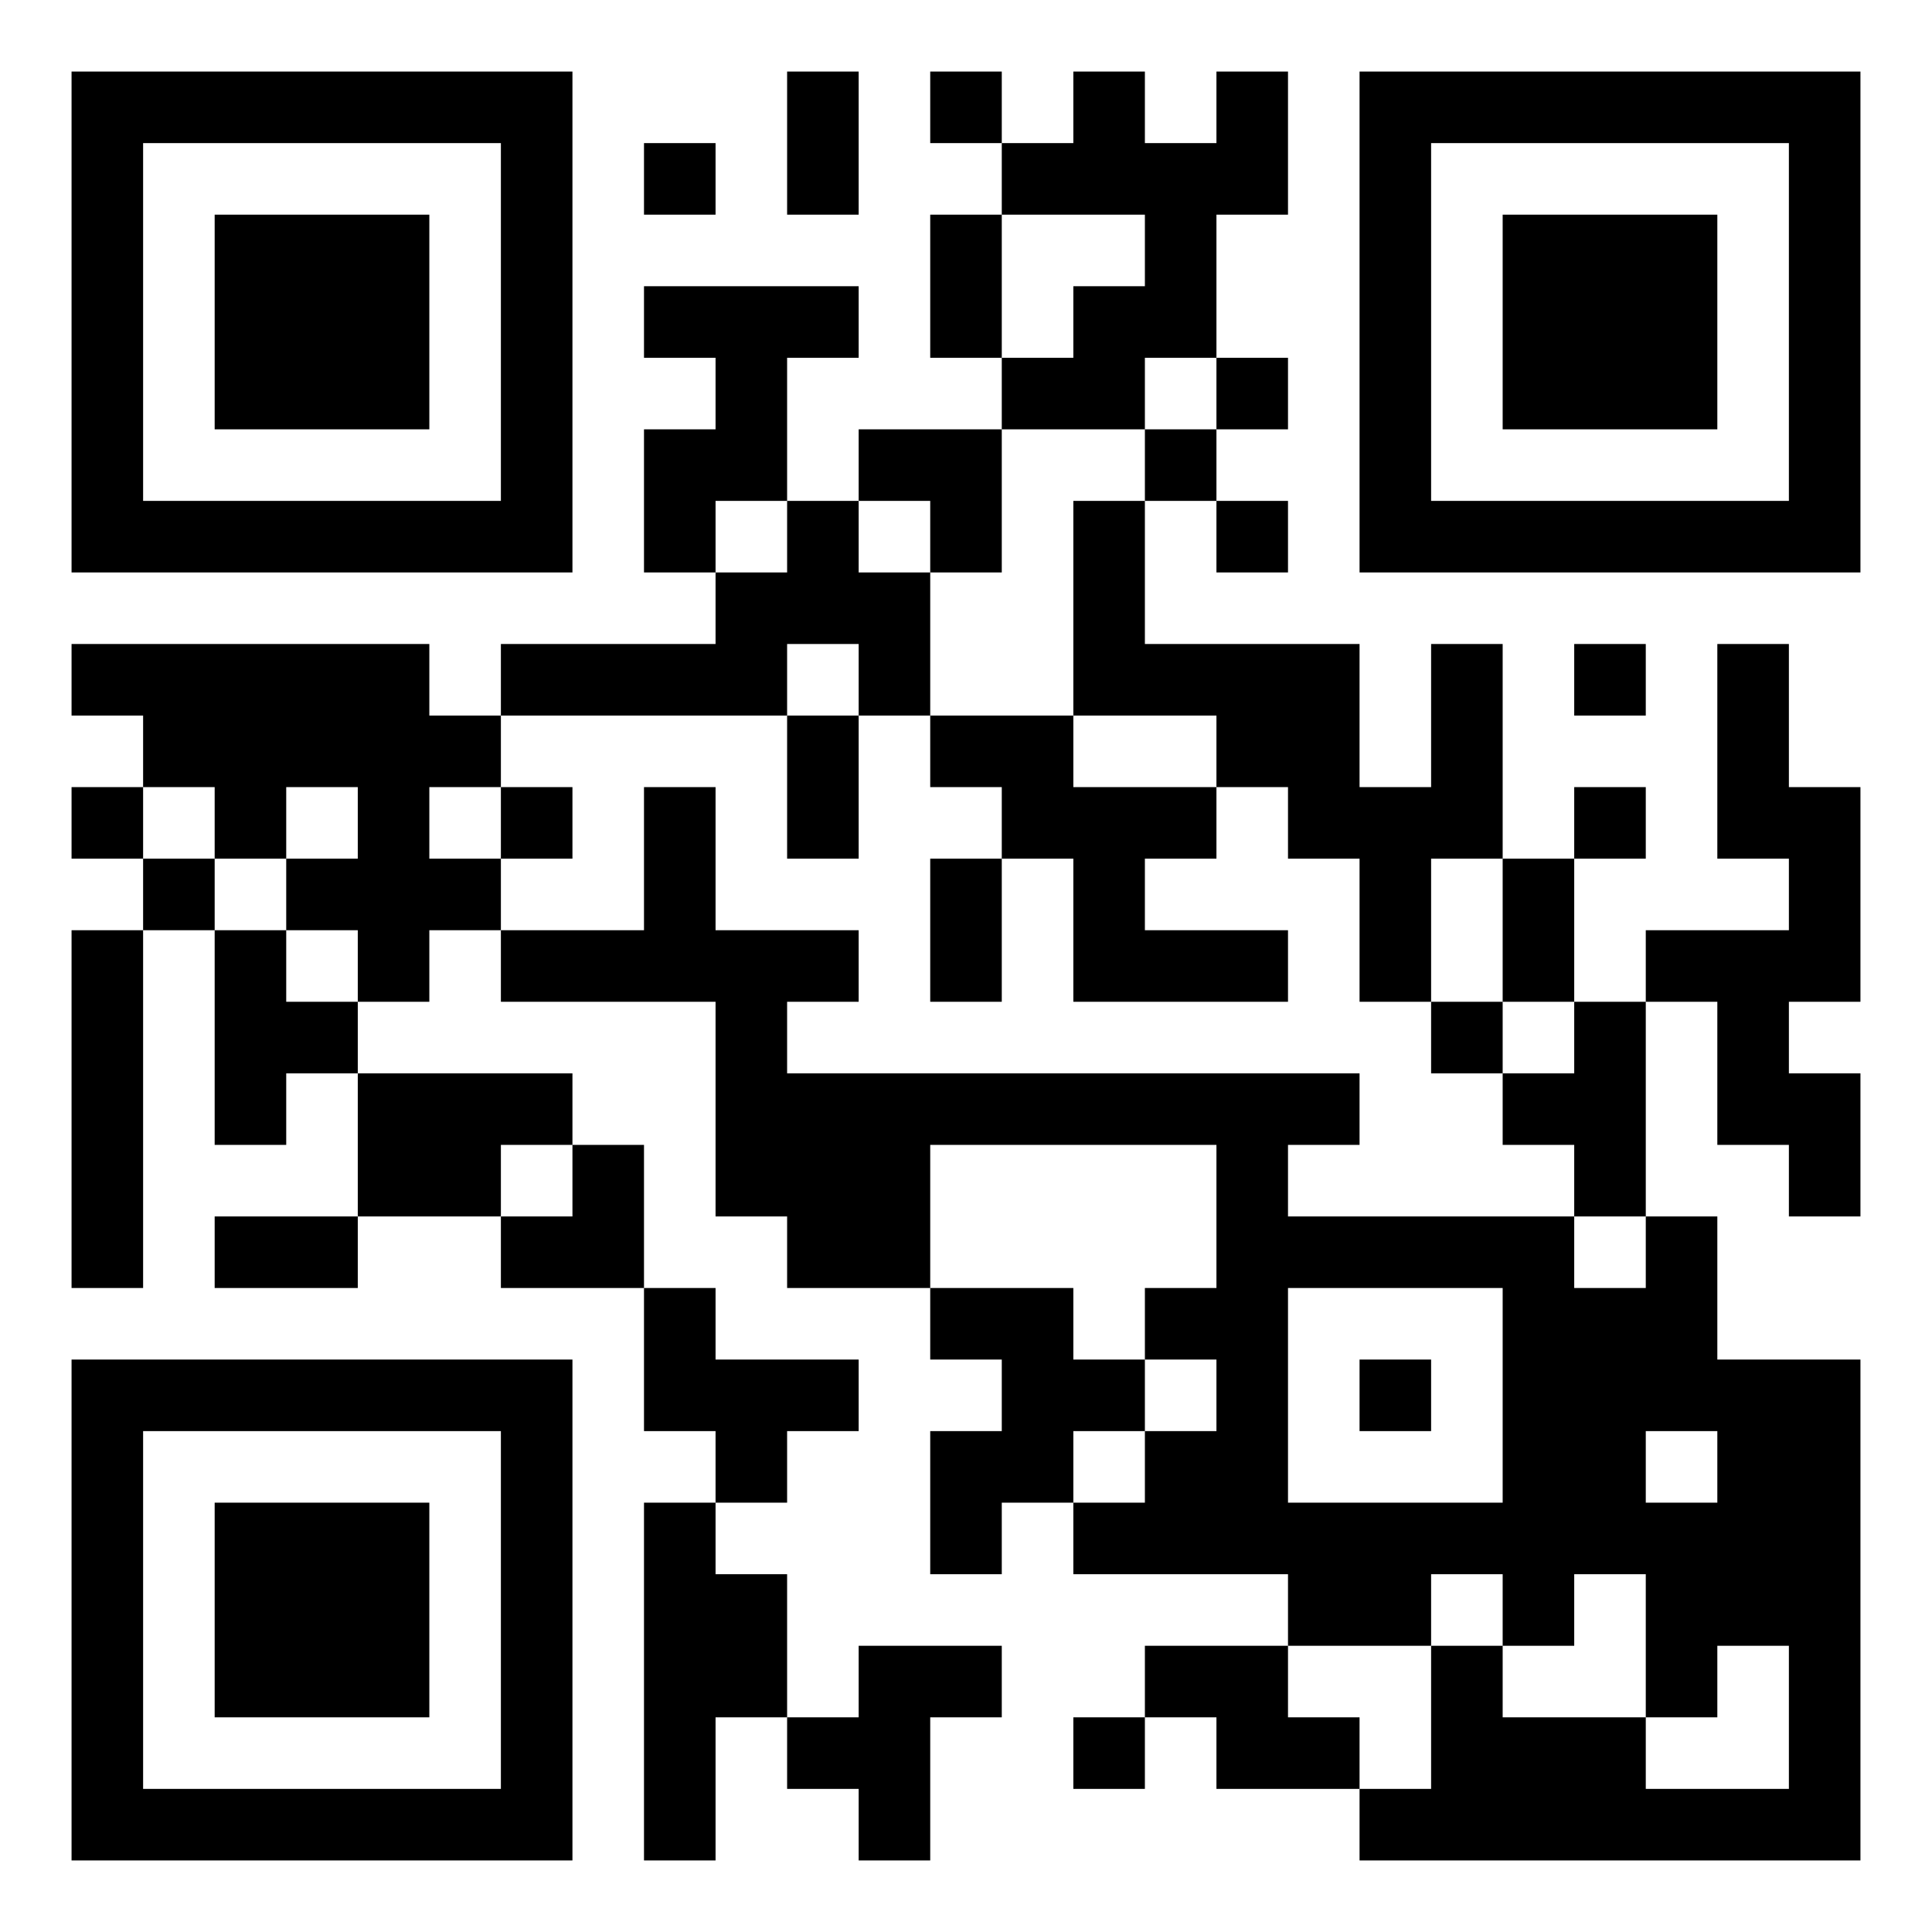
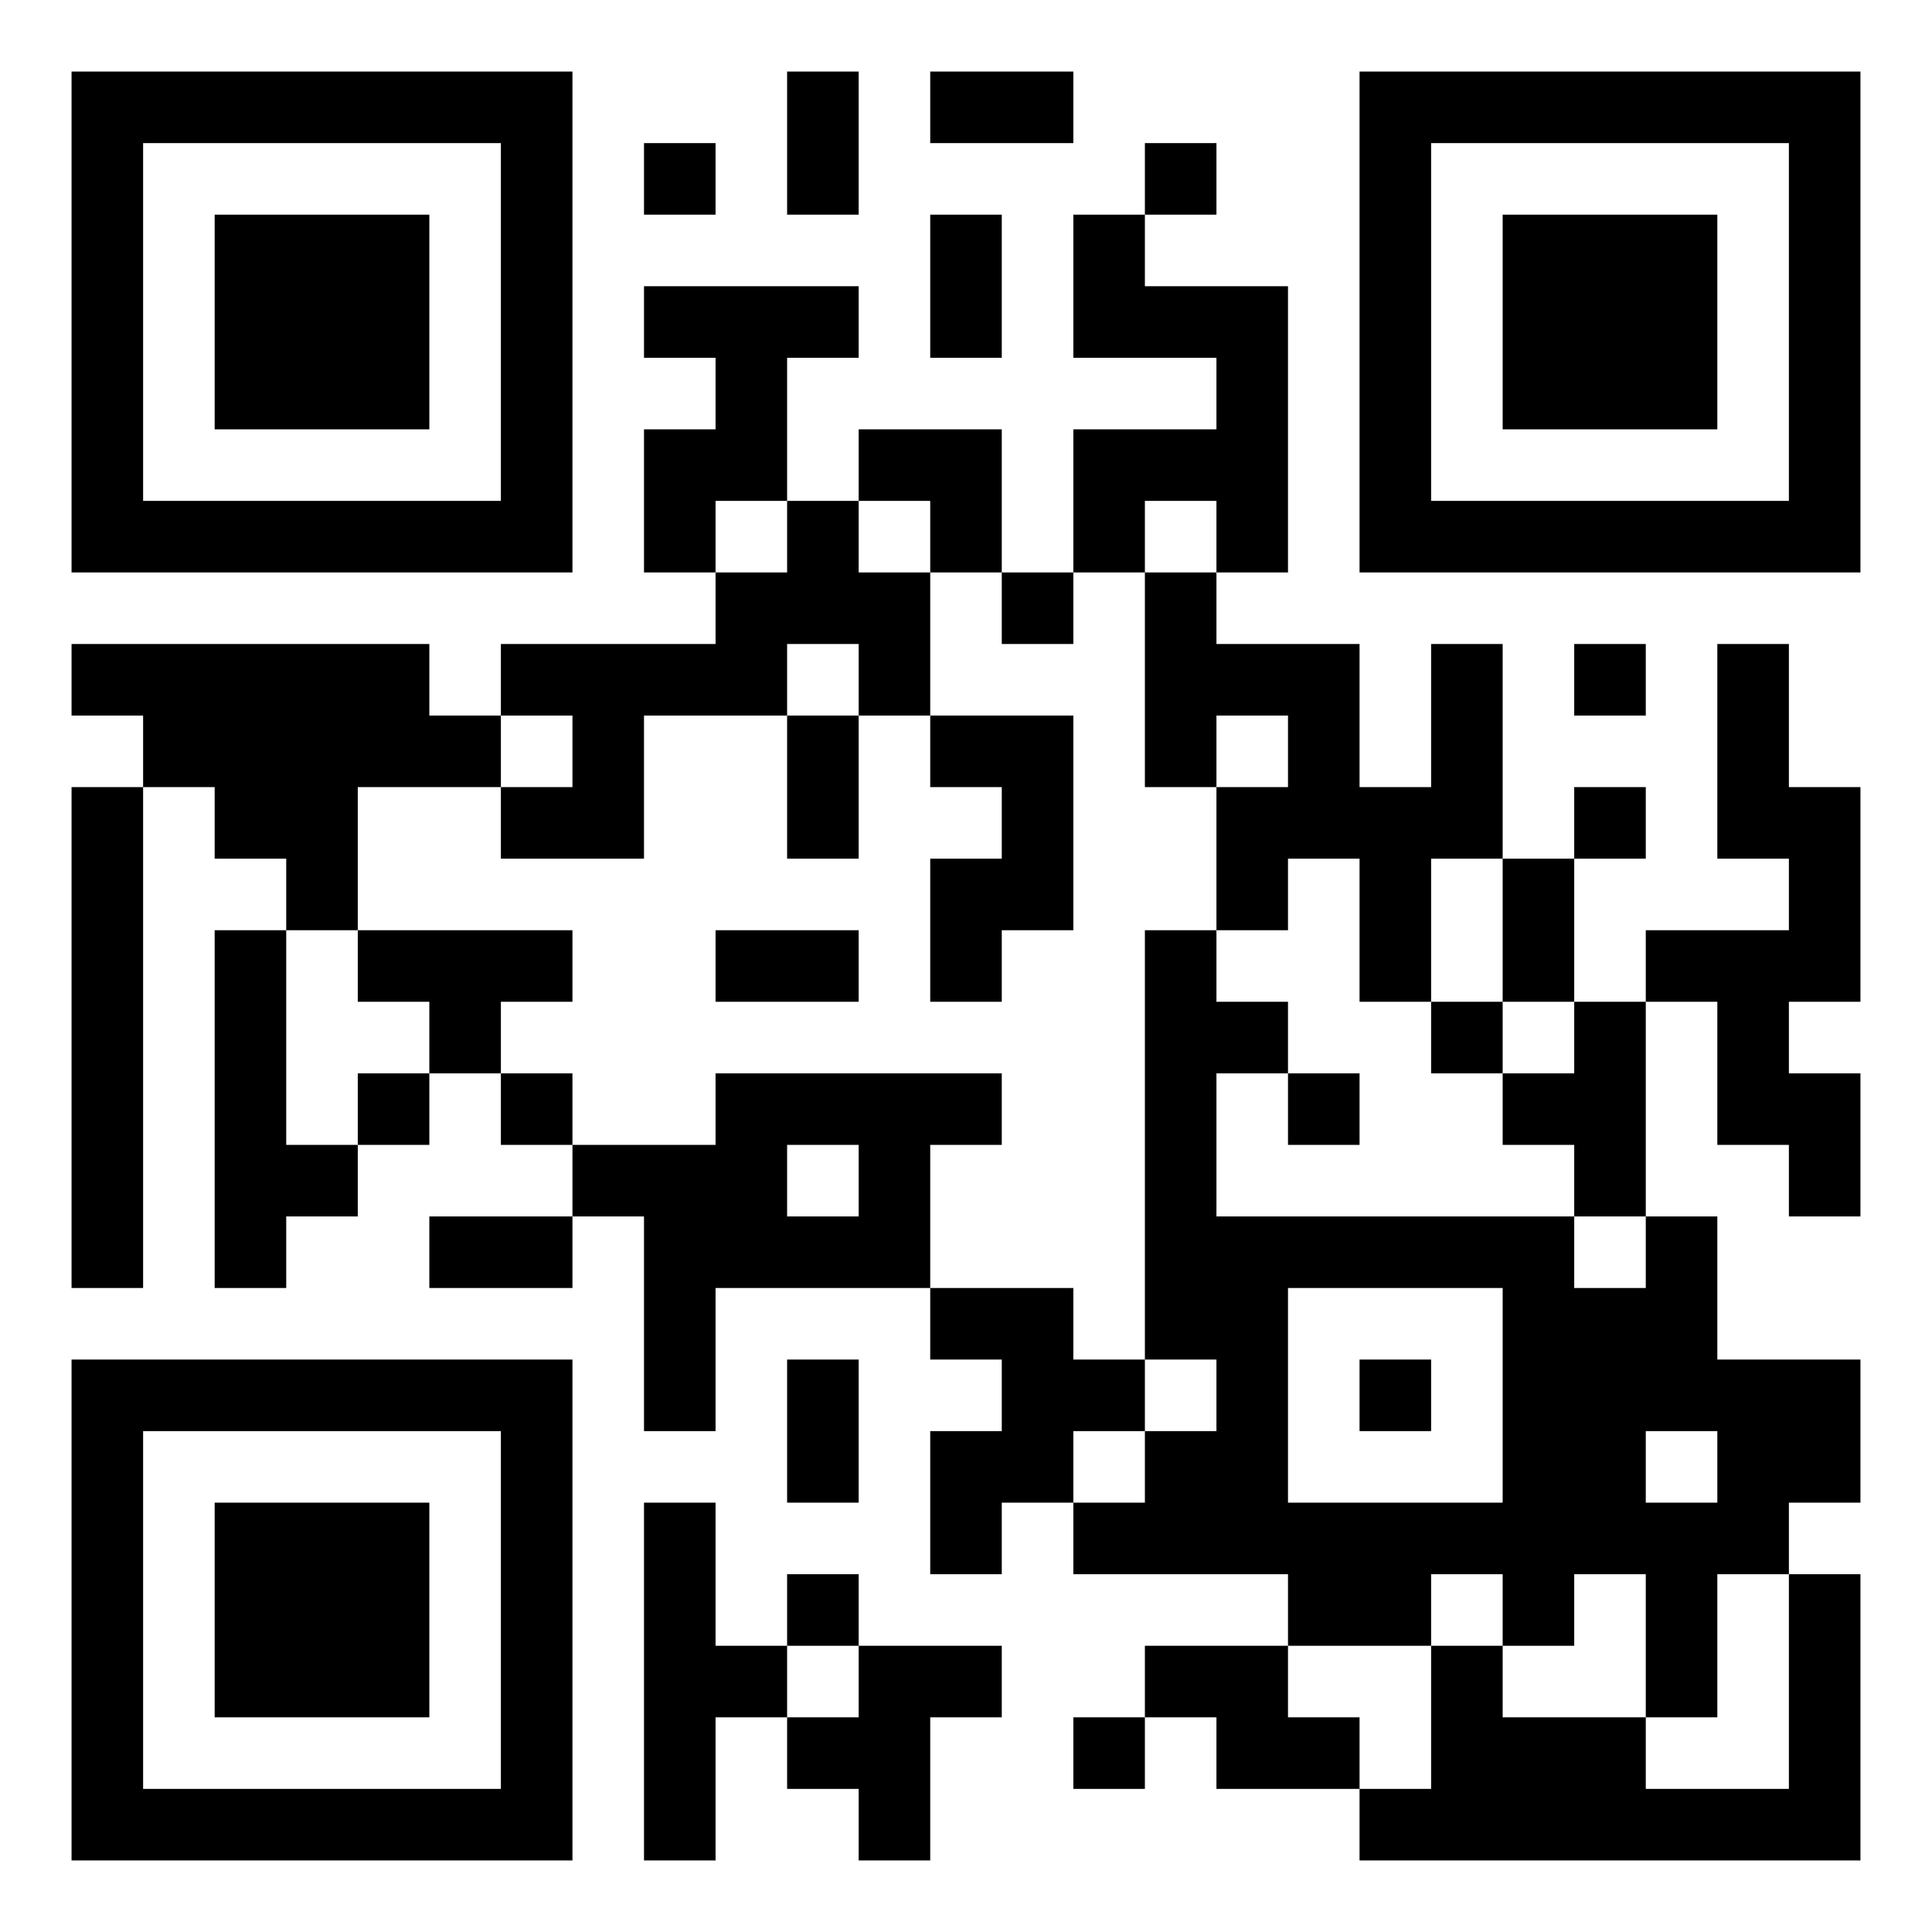
<svg xmlns="http://www.w3.org/2000/svg" version="1.1" width="270" height="270">
  <rect style="fill:rgb(0, 0, 0);fill-opacity:0" x="0" y="0" width="270" height="270" />
  <g id="elements">
-     <path style="fill:rgb(0, 0, 0)" d="M 10,10 l 10,0 0,10 -10,0 z M 20,10 l 10,0 0,10 -10,0 z M 30,10 l 10,0 0,10 -10,0 z M 40,10 l 10,0 0,10 -10,0 z M 50,10 l 10,0 0,10 -10,0 z M 60,10 l 10,0 0,10 -10,0 z M 70,10 l 10,0 0,10 -10,0 z M 110,10 l 10,0 0,10 -10,0 z M 130,10 l 10,0 0,10 -10,0 z M 150,10 l 10,0 0,10 -10,0 z M 170,10 l 10,0 0,10 -10,0 z M 190,10 l 10,0 0,10 -10,0 z M 200,10 l 10,0 0,10 -10,0 z M 210,10 l 10,0 0,10 -10,0 z M 220,10 l 10,0 0,10 -10,0 z M 230,10 l 10,0 0,10 -10,0 z M 240,10 l 10,0 0,10 -10,0 z M 250,10 l 10,0 0,10 -10,0 z M 10,20 l 10,0 0,10 -10,0 z M 70,20 l 10,0 0,10 -10,0 z M 90,20 l 10,0 0,10 -10,0 z M 110,20 l 10,0 0,10 -10,0 z M 140,20 l 10,0 0,10 -10,0 z M 150,20 l 10,0 0,10 -10,0 z M 160,20 l 10,0 0,10 -10,0 z M 170,20 l 10,0 0,10 -10,0 z M 190,20 l 10,0 0,10 -10,0 z M 250,20 l 10,0 0,10 -10,0 z M 10,30 l 10,0 0,10 -10,0 z M 30,30 l 10,0 0,10 -10,0 z M 40,30 l 10,0 0,10 -10,0 z M 50,30 l 10,0 0,10 -10,0 z M 70,30 l 10,0 0,10 -10,0 z M 130,30 l 10,0 0,10 -10,0 z M 160,30 l 10,0 0,10 -10,0 z M 190,30 l 10,0 0,10 -10,0 z M 210,30 l 10,0 0,10 -10,0 z M 220,30 l 10,0 0,10 -10,0 z M 230,30 l 10,0 0,10 -10,0 z M 250,30 l 10,0 0,10 -10,0 z M 10,40 l 10,0 0,10 -10,0 z M 30,40 l 10,0 0,10 -10,0 z M 40,40 l 10,0 0,10 -10,0 z M 50,40 l 10,0 0,10 -10,0 z M 70,40 l 10,0 0,10 -10,0 z M 90,40 l 10,0 0,10 -10,0 z M 100,40 l 10,0 0,10 -10,0 z M 110,40 l 10,0 0,10 -10,0 z M 130,40 l 10,0 0,10 -10,0 z M 150,40 l 10,0 0,10 -10,0 z M 160,40 l 10,0 0,10 -10,0 z M 190,40 l 10,0 0,10 -10,0 z M 210,40 l 10,0 0,10 -10,0 z M 220,40 l 10,0 0,10 -10,0 z M 230,40 l 10,0 0,10 -10,0 z M 250,40 l 10,0 0,10 -10,0 z M 10,50 l 10,0 0,10 -10,0 z M 30,50 l 10,0 0,10 -10,0 z M 40,50 l 10,0 0,10 -10,0 z M 50,50 l 10,0 0,10 -10,0 z M 70,50 l 10,0 0,10 -10,0 z M 100,50 l 10,0 0,10 -10,0 z M 140,50 l 10,0 0,10 -10,0 z M 150,50 l 10,0 0,10 -10,0 z M 170,50 l 10,0 0,10 -10,0 z M 190,50 l 10,0 0,10 -10,0 z M 210,50 l 10,0 0,10 -10,0 z M 220,50 l 10,0 0,10 -10,0 z M 230,50 l 10,0 0,10 -10,0 z M 250,50 l 10,0 0,10 -10,0 z M 10,60 l 10,0 0,10 -10,0 z M 70,60 l 10,0 0,10 -10,0 z M 90,60 l 10,0 0,10 -10,0 z M 100,60 l 10,0 0,10 -10,0 z M 120,60 l 10,0 0,10 -10,0 z M 130,60 l 10,0 0,10 -10,0 z M 160,60 l 10,0 0,10 -10,0 z M 190,60 l 10,0 0,10 -10,0 z M 250,60 l 10,0 0,10 -10,0 z M 10,70 l 10,0 0,10 -10,0 z M 20,70 l 10,0 0,10 -10,0 z M 30,70 l 10,0 0,10 -10,0 z M 40,70 l 10,0 0,10 -10,0 z M 50,70 l 10,0 0,10 -10,0 z M 60,70 l 10,0 0,10 -10,0 z M 70,70 l 10,0 0,10 -10,0 z M 90,70 l 10,0 0,10 -10,0 z M 110,70 l 10,0 0,10 -10,0 z M 130,70 l 10,0 0,10 -10,0 z M 150,70 l 10,0 0,10 -10,0 z M 170,70 l 10,0 0,10 -10,0 z M 190,70 l 10,0 0,10 -10,0 z M 200,70 l 10,0 0,10 -10,0 z M 210,70 l 10,0 0,10 -10,0 z M 220,70 l 10,0 0,10 -10,0 z M 230,70 l 10,0 0,10 -10,0 z M 240,70 l 10,0 0,10 -10,0 z M 250,70 l 10,0 0,10 -10,0 z M 100,80 l 10,0 0,10 -10,0 z M 110,80 l 10,0 0,10 -10,0 z M 120,80 l 10,0 0,10 -10,0 z M 150,80 l 10,0 0,10 -10,0 z M 10,90 l 10,0 0,10 -10,0 z M 20,90 l 10,0 0,10 -10,0 z M 30,90 l 10,0 0,10 -10,0 z M 40,90 l 10,0 0,10 -10,0 z M 50,90 l 10,0 0,10 -10,0 z M 70,90 l 10,0 0,10 -10,0 z M 80,90 l 10,0 0,10 -10,0 z M 90,90 l 10,0 0,10 -10,0 z M 100,90 l 10,0 0,10 -10,0 z M 120,90 l 10,0 0,10 -10,0 z M 150,90 l 10,0 0,10 -10,0 z M 160,90 l 10,0 0,10 -10,0 z M 170,90 l 10,0 0,10 -10,0 z M 180,90 l 10,0 0,10 -10,0 z M 200,90 l 10,0 0,10 -10,0 z M 220,90 l 10,0 0,10 -10,0 z M 240,90 l 10,0 0,10 -10,0 z M 20,100 l 10,0 0,10 -10,0 z M 30,100 l 10,0 0,10 -10,0 z M 40,100 l 10,0 0,10 -10,0 z M 50,100 l 10,0 0,10 -10,0 z M 60,100 l 10,0 0,10 -10,0 z M 110,100 l 10,0 0,10 -10,0 z M 130,100 l 10,0 0,10 -10,0 z M 140,100 l 10,0 0,10 -10,0 z M 170,100 l 10,0 0,10 -10,0 z M 180,100 l 10,0 0,10 -10,0 z M 200,100 l 10,0 0,10 -10,0 z M 240,100 l 10,0 0,10 -10,0 z M 10,110 l 10,0 0,10 -10,0 z M 30,110 l 10,0 0,10 -10,0 z M 50,110 l 10,0 0,10 -10,0 z M 70,110 l 10,0 0,10 -10,0 z M 90,110 l 10,0 0,10 -10,0 z M 110,110 l 10,0 0,10 -10,0 z M 140,110 l 10,0 0,10 -10,0 z M 150,110 l 10,0 0,10 -10,0 z M 160,110 l 10,0 0,10 -10,0 z M 180,110 l 10,0 0,10 -10,0 z M 190,110 l 10,0 0,10 -10,0 z M 200,110 l 10,0 0,10 -10,0 z M 220,110 l 10,0 0,10 -10,0 z M 240,110 l 10,0 0,10 -10,0 z M 250,110 l 10,0 0,10 -10,0 z M 20,120 l 10,0 0,10 -10,0 z M 40,120 l 10,0 0,10 -10,0 z M 50,120 l 10,0 0,10 -10,0 z M 60,120 l 10,0 0,10 -10,0 z M 90,120 l 10,0 0,10 -10,0 z M 130,120 l 10,0 0,10 -10,0 z M 150,120 l 10,0 0,10 -10,0 z M 190,120 l 10,0 0,10 -10,0 z M 210,120 l 10,0 0,10 -10,0 z M 250,120 l 10,0 0,10 -10,0 z M 10,130 l 10,0 0,10 -10,0 z M 30,130 l 10,0 0,10 -10,0 z M 50,130 l 10,0 0,10 -10,0 z M 70,130 l 10,0 0,10 -10,0 z M 80,130 l 10,0 0,10 -10,0 z M 90,130 l 10,0 0,10 -10,0 z M 100,130 l 10,0 0,10 -10,0 z M 110,130 l 10,0 0,10 -10,0 z M 130,130 l 10,0 0,10 -10,0 z M 150,130 l 10,0 0,10 -10,0 z M 160,130 l 10,0 0,10 -10,0 z M 170,130 l 10,0 0,10 -10,0 z M 190,130 l 10,0 0,10 -10,0 z M 210,130 l 10,0 0,10 -10,0 z M 230,130 l 10,0 0,10 -10,0 z M 240,130 l 10,0 0,10 -10,0 z M 250,130 l 10,0 0,10 -10,0 z M 10,140 l 10,0 0,10 -10,0 z M 30,140 l 10,0 0,10 -10,0 z M 40,140 l 10,0 0,10 -10,0 z M 100,140 l 10,0 0,10 -10,0 z M 200,140 l 10,0 0,10 -10,0 z M 220,140 l 10,0 0,10 -10,0 z M 240,140 l 10,0 0,10 -10,0 z M 10,150 l 10,0 0,10 -10,0 z M 30,150 l 10,0 0,10 -10,0 z M 50,150 l 10,0 0,10 -10,0 z M 60,150 l 10,0 0,10 -10,0 z M 70,150 l 10,0 0,10 -10,0 z M 100,150 l 10,0 0,10 -10,0 z M 110,150 l 10,0 0,10 -10,0 z M 120,150 l 10,0 0,10 -10,0 z M 130,150 l 10,0 0,10 -10,0 z M 140,150 l 10,0 0,10 -10,0 z M 150,150 l 10,0 0,10 -10,0 z M 160,150 l 10,0 0,10 -10,0 z M 170,150 l 10,0 0,10 -10,0 z M 180,150 l 10,0 0,10 -10,0 z M 210,150 l 10,0 0,10 -10,0 z M 220,150 l 10,0 0,10 -10,0 z M 240,150 l 10,0 0,10 -10,0 z M 250,150 l 10,0 0,10 -10,0 z M 10,160 l 10,0 0,10 -10,0 z M 50,160 l 10,0 0,10 -10,0 z M 60,160 l 10,0 0,10 -10,0 z M 80,160 l 10,0 0,10 -10,0 z M 100,160 l 10,0 0,10 -10,0 z M 110,160 l 10,0 0,10 -10,0 z M 120,160 l 10,0 0,10 -10,0 z M 170,160 l 10,0 0,10 -10,0 z M 220,160 l 10,0 0,10 -10,0 z M 250,160 l 10,0 0,10 -10,0 z M 10,170 l 10,0 0,10 -10,0 z M 30,170 l 10,0 0,10 -10,0 z M 40,170 l 10,0 0,10 -10,0 z M 70,170 l 10,0 0,10 -10,0 z M 80,170 l 10,0 0,10 -10,0 z M 110,170 l 10,0 0,10 -10,0 z M 120,170 l 10,0 0,10 -10,0 z M 170,170 l 10,0 0,10 -10,0 z M 180,170 l 10,0 0,10 -10,0 z M 190,170 l 10,0 0,10 -10,0 z M 200,170 l 10,0 0,10 -10,0 z M 210,170 l 10,0 0,10 -10,0 z M 230,170 l 10,0 0,10 -10,0 z M 90,180 l 10,0 0,10 -10,0 z M 130,180 l 10,0 0,10 -10,0 z M 140,180 l 10,0 0,10 -10,0 z M 160,180 l 10,0 0,10 -10,0 z M 170,180 l 10,0 0,10 -10,0 z M 210,180 l 10,0 0,10 -10,0 z M 220,180 l 10,0 0,10 -10,0 z M 230,180 l 10,0 0,10 -10,0 z M 10,190 l 10,0 0,10 -10,0 z M 20,190 l 10,0 0,10 -10,0 z M 30,190 l 10,0 0,10 -10,0 z M 40,190 l 10,0 0,10 -10,0 z M 50,190 l 10,0 0,10 -10,0 z M 60,190 l 10,0 0,10 -10,0 z M 70,190 l 10,0 0,10 -10,0 z M 90,190 l 10,0 0,10 -10,0 z M 100,190 l 10,0 0,10 -10,0 z M 110,190 l 10,0 0,10 -10,0 z M 140,190 l 10,0 0,10 -10,0 z M 150,190 l 10,0 0,10 -10,0 z M 170,190 l 10,0 0,10 -10,0 z M 190,190 l 10,0 0,10 -10,0 z M 210,190 l 10,0 0,10 -10,0 z M 220,190 l 10,0 0,10 -10,0 z M 230,190 l 10,0 0,10 -10,0 z M 240,190 l 10,0 0,10 -10,0 z M 250,190 l 10,0 0,10 -10,0 z M 10,200 l 10,0 0,10 -10,0 z M 70,200 l 10,0 0,10 -10,0 z M 100,200 l 10,0 0,10 -10,0 z M 130,200 l 10,0 0,10 -10,0 z M 140,200 l 10,0 0,10 -10,0 z M 160,200 l 10,0 0,10 -10,0 z M 170,200 l 10,0 0,10 -10,0 z M 210,200 l 10,0 0,10 -10,0 z M 220,200 l 10,0 0,10 -10,0 z M 240,200 l 10,0 0,10 -10,0 z M 250,200 l 10,0 0,10 -10,0 z M 10,210 l 10,0 0,10 -10,0 z M 30,210 l 10,0 0,10 -10,0 z M 40,210 l 10,0 0,10 -10,0 z M 50,210 l 10,0 0,10 -10,0 z M 70,210 l 10,0 0,10 -10,0 z M 90,210 l 10,0 0,10 -10,0 z M 130,210 l 10,0 0,10 -10,0 z M 150,210 l 10,0 0,10 -10,0 z M 160,210 l 10,0 0,10 -10,0 z M 170,210 l 10,0 0,10 -10,0 z M 180,210 l 10,0 0,10 -10,0 z M 190,210 l 10,0 0,10 -10,0 z M 200,210 l 10,0 0,10 -10,0 z M 210,210 l 10,0 0,10 -10,0 z M 220,210 l 10,0 0,10 -10,0 z M 230,210 l 10,0 0,10 -10,0 z M 240,210 l 10,0 0,10 -10,0 z M 250,210 l 10,0 0,10 -10,0 z M 10,220 l 10,0 0,10 -10,0 z M 30,220 l 10,0 0,10 -10,0 z M 40,220 l 10,0 0,10 -10,0 z M 50,220 l 10,0 0,10 -10,0 z M 70,220 l 10,0 0,10 -10,0 z M 90,220 l 10,0 0,10 -10,0 z M 100,220 l 10,0 0,10 -10,0 z M 180,220 l 10,0 0,10 -10,0 z M 190,220 l 10,0 0,10 -10,0 z M 210,220 l 10,0 0,10 -10,0 z M 230,220 l 10,0 0,10 -10,0 z M 240,220 l 10,0 0,10 -10,0 z M 250,220 l 10,0 0,10 -10,0 z M 10,230 l 10,0 0,10 -10,0 z M 30,230 l 10,0 0,10 -10,0 z M 40,230 l 10,0 0,10 -10,0 z M 50,230 l 10,0 0,10 -10,0 z M 70,230 l 10,0 0,10 -10,0 z M 90,230 l 10,0 0,10 -10,0 z M 100,230 l 10,0 0,10 -10,0 z M 120,230 l 10,0 0,10 -10,0 z M 130,230 l 10,0 0,10 -10,0 z M 160,230 l 10,0 0,10 -10,0 z M 170,230 l 10,0 0,10 -10,0 z M 200,230 l 10,0 0,10 -10,0 z M 230,230 l 10,0 0,10 -10,0 z M 250,230 l 10,0 0,10 -10,0 z M 10,240 l 10,0 0,10 -10,0 z M 70,240 l 10,0 0,10 -10,0 z M 90,240 l 10,0 0,10 -10,0 z M 110,240 l 10,0 0,10 -10,0 z M 120,240 l 10,0 0,10 -10,0 z M 150,240 l 10,0 0,10 -10,0 z M 170,240 l 10,0 0,10 -10,0 z M 180,240 l 10,0 0,10 -10,0 z M 200,240 l 10,0 0,10 -10,0 z M 210,240 l 10,0 0,10 -10,0 z M 220,240 l 10,0 0,10 -10,0 z M 250,240 l 10,0 0,10 -10,0 z M 10,250 l 10,0 0,10 -10,0 z M 20,250 l 10,0 0,10 -10,0 z M 30,250 l 10,0 0,10 -10,0 z M 40,250 l 10,0 0,10 -10,0 z M 50,250 l 10,0 0,10 -10,0 z M 60,250 l 10,0 0,10 -10,0 z M 70,250 l 10,0 0,10 -10,0 z M 90,250 l 10,0 0,10 -10,0 z M 120,250 l 10,0 0,10 -10,0 z M 190,250 l 10,0 0,10 -10,0 z M 200,250 l 10,0 0,10 -10,0 z M 210,250 l 10,0 0,10 -10,0 z M 220,250 l 10,0 0,10 -10,0 z M 230,250 l 10,0 0,10 -10,0 z M 240,250 l 10,0 0,10 -10,0 z M 250,250 l 10,0 0,10 -10,0 z " />
+     <path style="fill:rgb(0, 0, 0)" d="M 10,10 l 10,0 0,10 -10,0 z M 20,10 l 10,0 0,10 -10,0 z M 30,10 l 10,0 0,10 -10,0 z M 40,10 l 10,0 0,10 -10,0 z M 50,10 l 10,0 0,10 -10,0 z M 60,10 l 10,0 0,10 -10,0 z M 70,10 l 10,0 0,10 -10,0 z M 110,10 l 10,0 0,10 -10,0 z M 130,10 l 10,0 0,10 -10,0 z M 140,10 l 10,0 0,10 -10,0 z M 190,10 l 10,0 0,10 -10,0 z M 200,10 l 10,0 0,10 -10,0 z M 210,10 l 10,0 0,10 -10,0 z M 220,10 l 10,0 0,10 -10,0 z M 230,10 l 10,0 0,10 -10,0 z M 240,10 l 10,0 0,10 -10,0 z M 250,10 l 10,0 0,10 -10,0 z M 10,20 l 10,0 0,10 -10,0 z M 70,20 l 10,0 0,10 -10,0 z M 90,20 l 10,0 0,10 -10,0 z M 110,20 l 10,0 0,10 -10,0 z M 160,20 l 10,0 0,10 -10,0 z M 190,20 l 10,0 0,10 -10,0 z M 250,20 l 10,0 0,10 -10,0 z M 10,30 l 10,0 0,10 -10,0 z M 30,30 l 10,0 0,10 -10,0 z M 40,30 l 10,0 0,10 -10,0 z M 50,30 l 10,0 0,10 -10,0 z M 70,30 l 10,0 0,10 -10,0 z M 130,30 l 10,0 0,10 -10,0 z M 150,30 l 10,0 0,10 -10,0 z M 190,30 l 10,0 0,10 -10,0 z M 210,30 l 10,0 0,10 -10,0 z M 220,30 l 10,0 0,10 -10,0 z M 230,30 l 10,0 0,10 -10,0 z M 250,30 l 10,0 0,10 -10,0 z M 10,40 l 10,0 0,10 -10,0 z M 30,40 l 10,0 0,10 -10,0 z M 40,40 l 10,0 0,10 -10,0 z M 50,40 l 10,0 0,10 -10,0 z M 70,40 l 10,0 0,10 -10,0 z M 90,40 l 10,0 0,10 -10,0 z M 100,40 l 10,0 0,10 -10,0 z M 110,40 l 10,0 0,10 -10,0 z M 130,40 l 10,0 0,10 -10,0 z M 150,40 l 10,0 0,10 -10,0 z M 160,40 l 10,0 0,10 -10,0 z M 170,40 l 10,0 0,10 -10,0 z M 190,40 l 10,0 0,10 -10,0 z M 210,40 l 10,0 0,10 -10,0 z M 220,40 l 10,0 0,10 -10,0 z M 230,40 l 10,0 0,10 -10,0 z M 250,40 l 10,0 0,10 -10,0 z M 10,50 l 10,0 0,10 -10,0 z M 30,50 l 10,0 0,10 -10,0 z M 40,50 l 10,0 0,10 -10,0 z M 50,50 l 10,0 0,10 -10,0 z M 70,50 l 10,0 0,10 -10,0 z M 100,50 l 10,0 0,10 -10,0 z M 170,50 l 10,0 0,10 -10,0 z M 190,50 l 10,0 0,10 -10,0 z M 210,50 l 10,0 0,10 -10,0 z M 220,50 l 10,0 0,10 -10,0 z M 230,50 l 10,0 0,10 -10,0 z M 250,50 l 10,0 0,10 -10,0 z M 10,60 l 10,0 0,10 -10,0 z M 70,60 l 10,0 0,10 -10,0 z M 90,60 l 10,0 0,10 -10,0 z M 100,60 l 10,0 0,10 -10,0 z M 120,60 l 10,0 0,10 -10,0 z M 130,60 l 10,0 0,10 -10,0 z M 150,60 l 10,0 0,10 -10,0 z M 160,60 l 10,0 0,10 -10,0 z M 170,60 l 10,0 0,10 -10,0 z M 190,60 l 10,0 0,10 -10,0 z M 250,60 l 10,0 0,10 -10,0 z M 10,70 l 10,0 0,10 -10,0 z M 20,70 l 10,0 0,10 -10,0 z M 30,70 l 10,0 0,10 -10,0 z M 40,70 l 10,0 0,10 -10,0 z M 50,70 l 10,0 0,10 -10,0 z M 60,70 l 10,0 0,10 -10,0 z M 70,70 l 10,0 0,10 -10,0 z M 90,70 l 10,0 0,10 -10,0 z M 110,70 l 10,0 0,10 -10,0 z M 130,70 l 10,0 0,10 -10,0 z M 150,70 l 10,0 0,10 -10,0 z M 170,70 l 10,0 0,10 -10,0 z M 190,70 l 10,0 0,10 -10,0 z M 200,70 l 10,0 0,10 -10,0 z M 210,70 l 10,0 0,10 -10,0 z M 220,70 l 10,0 0,10 -10,0 z M 230,70 l 10,0 0,10 -10,0 z M 240,70 l 10,0 0,10 -10,0 z M 250,70 l 10,0 0,10 -10,0 z M 100,80 l 10,0 0,10 -10,0 z M 110,80 l 10,0 0,10 -10,0 z M 120,80 l 10,0 0,10 -10,0 z M 140,80 l 10,0 0,10 -10,0 z M 160,80 l 10,0 0,10 -10,0 z M 10,90 l 10,0 0,10 -10,0 z M 20,90 l 10,0 0,10 -10,0 z M 30,90 l 10,0 0,10 -10,0 z M 40,90 l 10,0 0,10 -10,0 z M 50,90 l 10,0 0,10 -10,0 z M 70,90 l 10,0 0,10 -10,0 z M 80,90 l 10,0 0,10 -10,0 z M 90,90 l 10,0 0,10 -10,0 z M 100,90 l 10,0 0,10 -10,0 z M 120,90 l 10,0 0,10 -10,0 z M 160,90 l 10,0 0,10 -10,0 z M 170,90 l 10,0 0,10 -10,0 z M 180,90 l 10,0 0,10 -10,0 z M 200,90 l 10,0 0,10 -10,0 z M 220,90 l 10,0 0,10 -10,0 z M 240,90 l 10,0 0,10 -10,0 z M 20,100 l 10,0 0,10 -10,0 z M 30,100 l 10,0 0,10 -10,0 z M 40,100 l 10,0 0,10 -10,0 z M 50,100 l 10,0 0,10 -10,0 z M 60,100 l 10,0 0,10 -10,0 z M 80,100 l 10,0 0,10 -10,0 z M 110,100 l 10,0 0,10 -10,0 z M 130,100 l 10,0 0,10 -10,0 z M 140,100 l 10,0 0,10 -10,0 z M 160,100 l 10,0 0,10 -10,0 z M 180,100 l 10,0 0,10 -10,0 z M 200,100 l 10,0 0,10 -10,0 z M 240,100 l 10,0 0,10 -10,0 z M 10,110 l 10,0 0,10 -10,0 z M 30,110 l 10,0 0,10 -10,0 z M 40,110 l 10,0 0,10 -10,0 z M 70,110 l 10,0 0,10 -10,0 z M 80,110 l 10,0 0,10 -10,0 z M 110,110 l 10,0 0,10 -10,0 z M 140,110 l 10,0 0,10 -10,0 z M 170,110 l 10,0 0,10 -10,0 z M 180,110 l 10,0 0,10 -10,0 z M 190,110 l 10,0 0,10 -10,0 z M 200,110 l 10,0 0,10 -10,0 z M 220,110 l 10,0 0,10 -10,0 z M 240,110 l 10,0 0,10 -10,0 z M 250,110 l 10,0 0,10 -10,0 z M 10,120 l 10,0 0,10 -10,0 z M 40,120 l 10,0 0,10 -10,0 z M 130,120 l 10,0 0,10 -10,0 z M 140,120 l 10,0 0,10 -10,0 z M 170,120 l 10,0 0,10 -10,0 z M 190,120 l 10,0 0,10 -10,0 z M 210,120 l 10,0 0,10 -10,0 z M 250,120 l 10,0 0,10 -10,0 z M 10,130 l 10,0 0,10 -10,0 z M 30,130 l 10,0 0,10 -10,0 z M 50,130 l 10,0 0,10 -10,0 z M 60,130 l 10,0 0,10 -10,0 z M 70,130 l 10,0 0,10 -10,0 z M 100,130 l 10,0 0,10 -10,0 z M 110,130 l 10,0 0,10 -10,0 z M 130,130 l 10,0 0,10 -10,0 z M 160,130 l 10,0 0,10 -10,0 z M 190,130 l 10,0 0,10 -10,0 z M 210,130 l 10,0 0,10 -10,0 z M 230,130 l 10,0 0,10 -10,0 z M 240,130 l 10,0 0,10 -10,0 z M 250,130 l 10,0 0,10 -10,0 z M 10,140 l 10,0 0,10 -10,0 z M 30,140 l 10,0 0,10 -10,0 z M 60,140 l 10,0 0,10 -10,0 z M 160,140 l 10,0 0,10 -10,0 z M 170,140 l 10,0 0,10 -10,0 z M 200,140 l 10,0 0,10 -10,0 z M 220,140 l 10,0 0,10 -10,0 z M 240,140 l 10,0 0,10 -10,0 z M 10,150 l 10,0 0,10 -10,0 z M 30,150 l 10,0 0,10 -10,0 z M 50,150 l 10,0 0,10 -10,0 z M 70,150 l 10,0 0,10 -10,0 z M 100,150 l 10,0 0,10 -10,0 z M 110,150 l 10,0 0,10 -10,0 z M 120,150 l 10,0 0,10 -10,0 z M 130,150 l 10,0 0,10 -10,0 z M 160,150 l 10,0 0,10 -10,0 z M 180,150 l 10,0 0,10 -10,0 z M 210,150 l 10,0 0,10 -10,0 z M 220,150 l 10,0 0,10 -10,0 z M 240,150 l 10,0 0,10 -10,0 z M 250,150 l 10,0 0,10 -10,0 z M 10,160 l 10,0 0,10 -10,0 z M 30,160 l 10,0 0,10 -10,0 z M 40,160 l 10,0 0,10 -10,0 z M 80,160 l 10,0 0,10 -10,0 z M 90,160 l 10,0 0,10 -10,0 z M 100,160 l 10,0 0,10 -10,0 z M 120,160 l 10,0 0,10 -10,0 z M 160,160 l 10,0 0,10 -10,0 z M 220,160 l 10,0 0,10 -10,0 z M 250,160 l 10,0 0,10 -10,0 z M 10,170 l 10,0 0,10 -10,0 z M 30,170 l 10,0 0,10 -10,0 z M 60,170 l 10,0 0,10 -10,0 z M 70,170 l 10,0 0,10 -10,0 z M 90,170 l 10,0 0,10 -10,0 z M 100,170 l 10,0 0,10 -10,0 z M 110,170 l 10,0 0,10 -10,0 z M 120,170 l 10,0 0,10 -10,0 z M 160,170 l 10,0 0,10 -10,0 z M 170,170 l 10,0 0,10 -10,0 z M 180,170 l 10,0 0,10 -10,0 z M 190,170 l 10,0 0,10 -10,0 z M 200,170 l 10,0 0,10 -10,0 z M 210,170 l 10,0 0,10 -10,0 z M 230,170 l 10,0 0,10 -10,0 z M 90,180 l 10,0 0,10 -10,0 z M 130,180 l 10,0 0,10 -10,0 z M 140,180 l 10,0 0,10 -10,0 z M 160,180 l 10,0 0,10 -10,0 z M 170,180 l 10,0 0,10 -10,0 z M 210,180 l 10,0 0,10 -10,0 z M 220,180 l 10,0 0,10 -10,0 z M 230,180 l 10,0 0,10 -10,0 z M 10,190 l 10,0 0,10 -10,0 z M 20,190 l 10,0 0,10 -10,0 z M 30,190 l 10,0 0,10 -10,0 z M 40,190 l 10,0 0,10 -10,0 z M 50,190 l 10,0 0,10 -10,0 z M 60,190 l 10,0 0,10 -10,0 z M 70,190 l 10,0 0,10 -10,0 z M 90,190 l 10,0 0,10 -10,0 z M 110,190 l 10,0 0,10 -10,0 z M 140,190 l 10,0 0,10 -10,0 z M 150,190 l 10,0 0,10 -10,0 z M 170,190 l 10,0 0,10 -10,0 z M 190,190 l 10,0 0,10 -10,0 z M 210,190 l 10,0 0,10 -10,0 z M 220,190 l 10,0 0,10 -10,0 z M 230,190 l 10,0 0,10 -10,0 z M 240,190 l 10,0 0,10 -10,0 z M 250,190 l 10,0 0,10 -10,0 z M 10,200 l 10,0 0,10 -10,0 z M 70,200 l 10,0 0,10 -10,0 z M 110,200 l 10,0 0,10 -10,0 z M 130,200 l 10,0 0,10 -10,0 z M 140,200 l 10,0 0,10 -10,0 z M 160,200 l 10,0 0,10 -10,0 z M 170,200 l 10,0 0,10 -10,0 z M 210,200 l 10,0 0,10 -10,0 z M 220,200 l 10,0 0,10 -10,0 z M 240,200 l 10,0 0,10 -10,0 z M 250,200 l 10,0 0,10 -10,0 z M 10,210 l 10,0 0,10 -10,0 z M 30,210 l 10,0 0,10 -10,0 z M 40,210 l 10,0 0,10 -10,0 z M 50,210 l 10,0 0,10 -10,0 z M 70,210 l 10,0 0,10 -10,0 z M 90,210 l 10,0 0,10 -10,0 z M 130,210 l 10,0 0,10 -10,0 z M 150,210 l 10,0 0,10 -10,0 z M 160,210 l 10,0 0,10 -10,0 z M 170,210 l 10,0 0,10 -10,0 z M 180,210 l 10,0 0,10 -10,0 z M 190,210 l 10,0 0,10 -10,0 z M 200,210 l 10,0 0,10 -10,0 z M 210,210 l 10,0 0,10 -10,0 z M 220,210 l 10,0 0,10 -10,0 z M 230,210 l 10,0 0,10 -10,0 z M 240,210 l 10,0 0,10 -10,0 z M 10,220 l 10,0 0,10 -10,0 z M 30,220 l 10,0 0,10 -10,0 z M 40,220 l 10,0 0,10 -10,0 z M 50,220 l 10,0 0,10 -10,0 z M 70,220 l 10,0 0,10 -10,0 z M 90,220 l 10,0 0,10 -10,0 z M 110,220 l 10,0 0,10 -10,0 z M 180,220 l 10,0 0,10 -10,0 z M 190,220 l 10,0 0,10 -10,0 z M 210,220 l 10,0 0,10 -10,0 z M 230,220 l 10,0 0,10 -10,0 z M 250,220 l 10,0 0,10 -10,0 z M 10,230 l 10,0 0,10 -10,0 z M 30,230 l 10,0 0,10 -10,0 z M 40,230 l 10,0 0,10 -10,0 z M 50,230 l 10,0 0,10 -10,0 z M 70,230 l 10,0 0,10 -10,0 z M 90,230 l 10,0 0,10 -10,0 z M 100,230 l 10,0 0,10 -10,0 z M 120,230 l 10,0 0,10 -10,0 z M 130,230 l 10,0 0,10 -10,0 z M 160,230 l 10,0 0,10 -10,0 z M 170,230 l 10,0 0,10 -10,0 z M 200,230 l 10,0 0,10 -10,0 z M 230,230 l 10,0 0,10 -10,0 z M 250,230 l 10,0 0,10 -10,0 z M 10,240 l 10,0 0,10 -10,0 z M 70,240 l 10,0 0,10 -10,0 z M 90,240 l 10,0 0,10 -10,0 z M 110,240 l 10,0 0,10 -10,0 z M 120,240 l 10,0 0,10 -10,0 z M 150,240 l 10,0 0,10 -10,0 z M 170,240 l 10,0 0,10 -10,0 z M 180,240 l 10,0 0,10 -10,0 z M 200,240 l 10,0 0,10 -10,0 z M 210,240 l 10,0 0,10 -10,0 z M 220,240 l 10,0 0,10 -10,0 z M 250,240 l 10,0 0,10 -10,0 z M 10,250 l 10,0 0,10 -10,0 z M 20,250 l 10,0 0,10 -10,0 z M 30,250 l 10,0 0,10 -10,0 z M 40,250 l 10,0 0,10 -10,0 z M 50,250 l 10,0 0,10 -10,0 z M 60,250 l 10,0 0,10 -10,0 z M 70,250 l 10,0 0,10 -10,0 z M 90,250 l 10,0 0,10 -10,0 z M 120,250 l 10,0 0,10 -10,0 z M 190,250 l 10,0 0,10 -10,0 z M 200,250 l 10,0 0,10 -10,0 z M 210,250 l 10,0 0,10 -10,0 z M 220,250 l 10,0 0,10 -10,0 z M 230,250 l 10,0 0,10 -10,0 z M 240,250 l 10,0 0,10 -10,0 z M 250,250 l 10,0 0,10 -10,0 z " />
  </g>
</svg>
